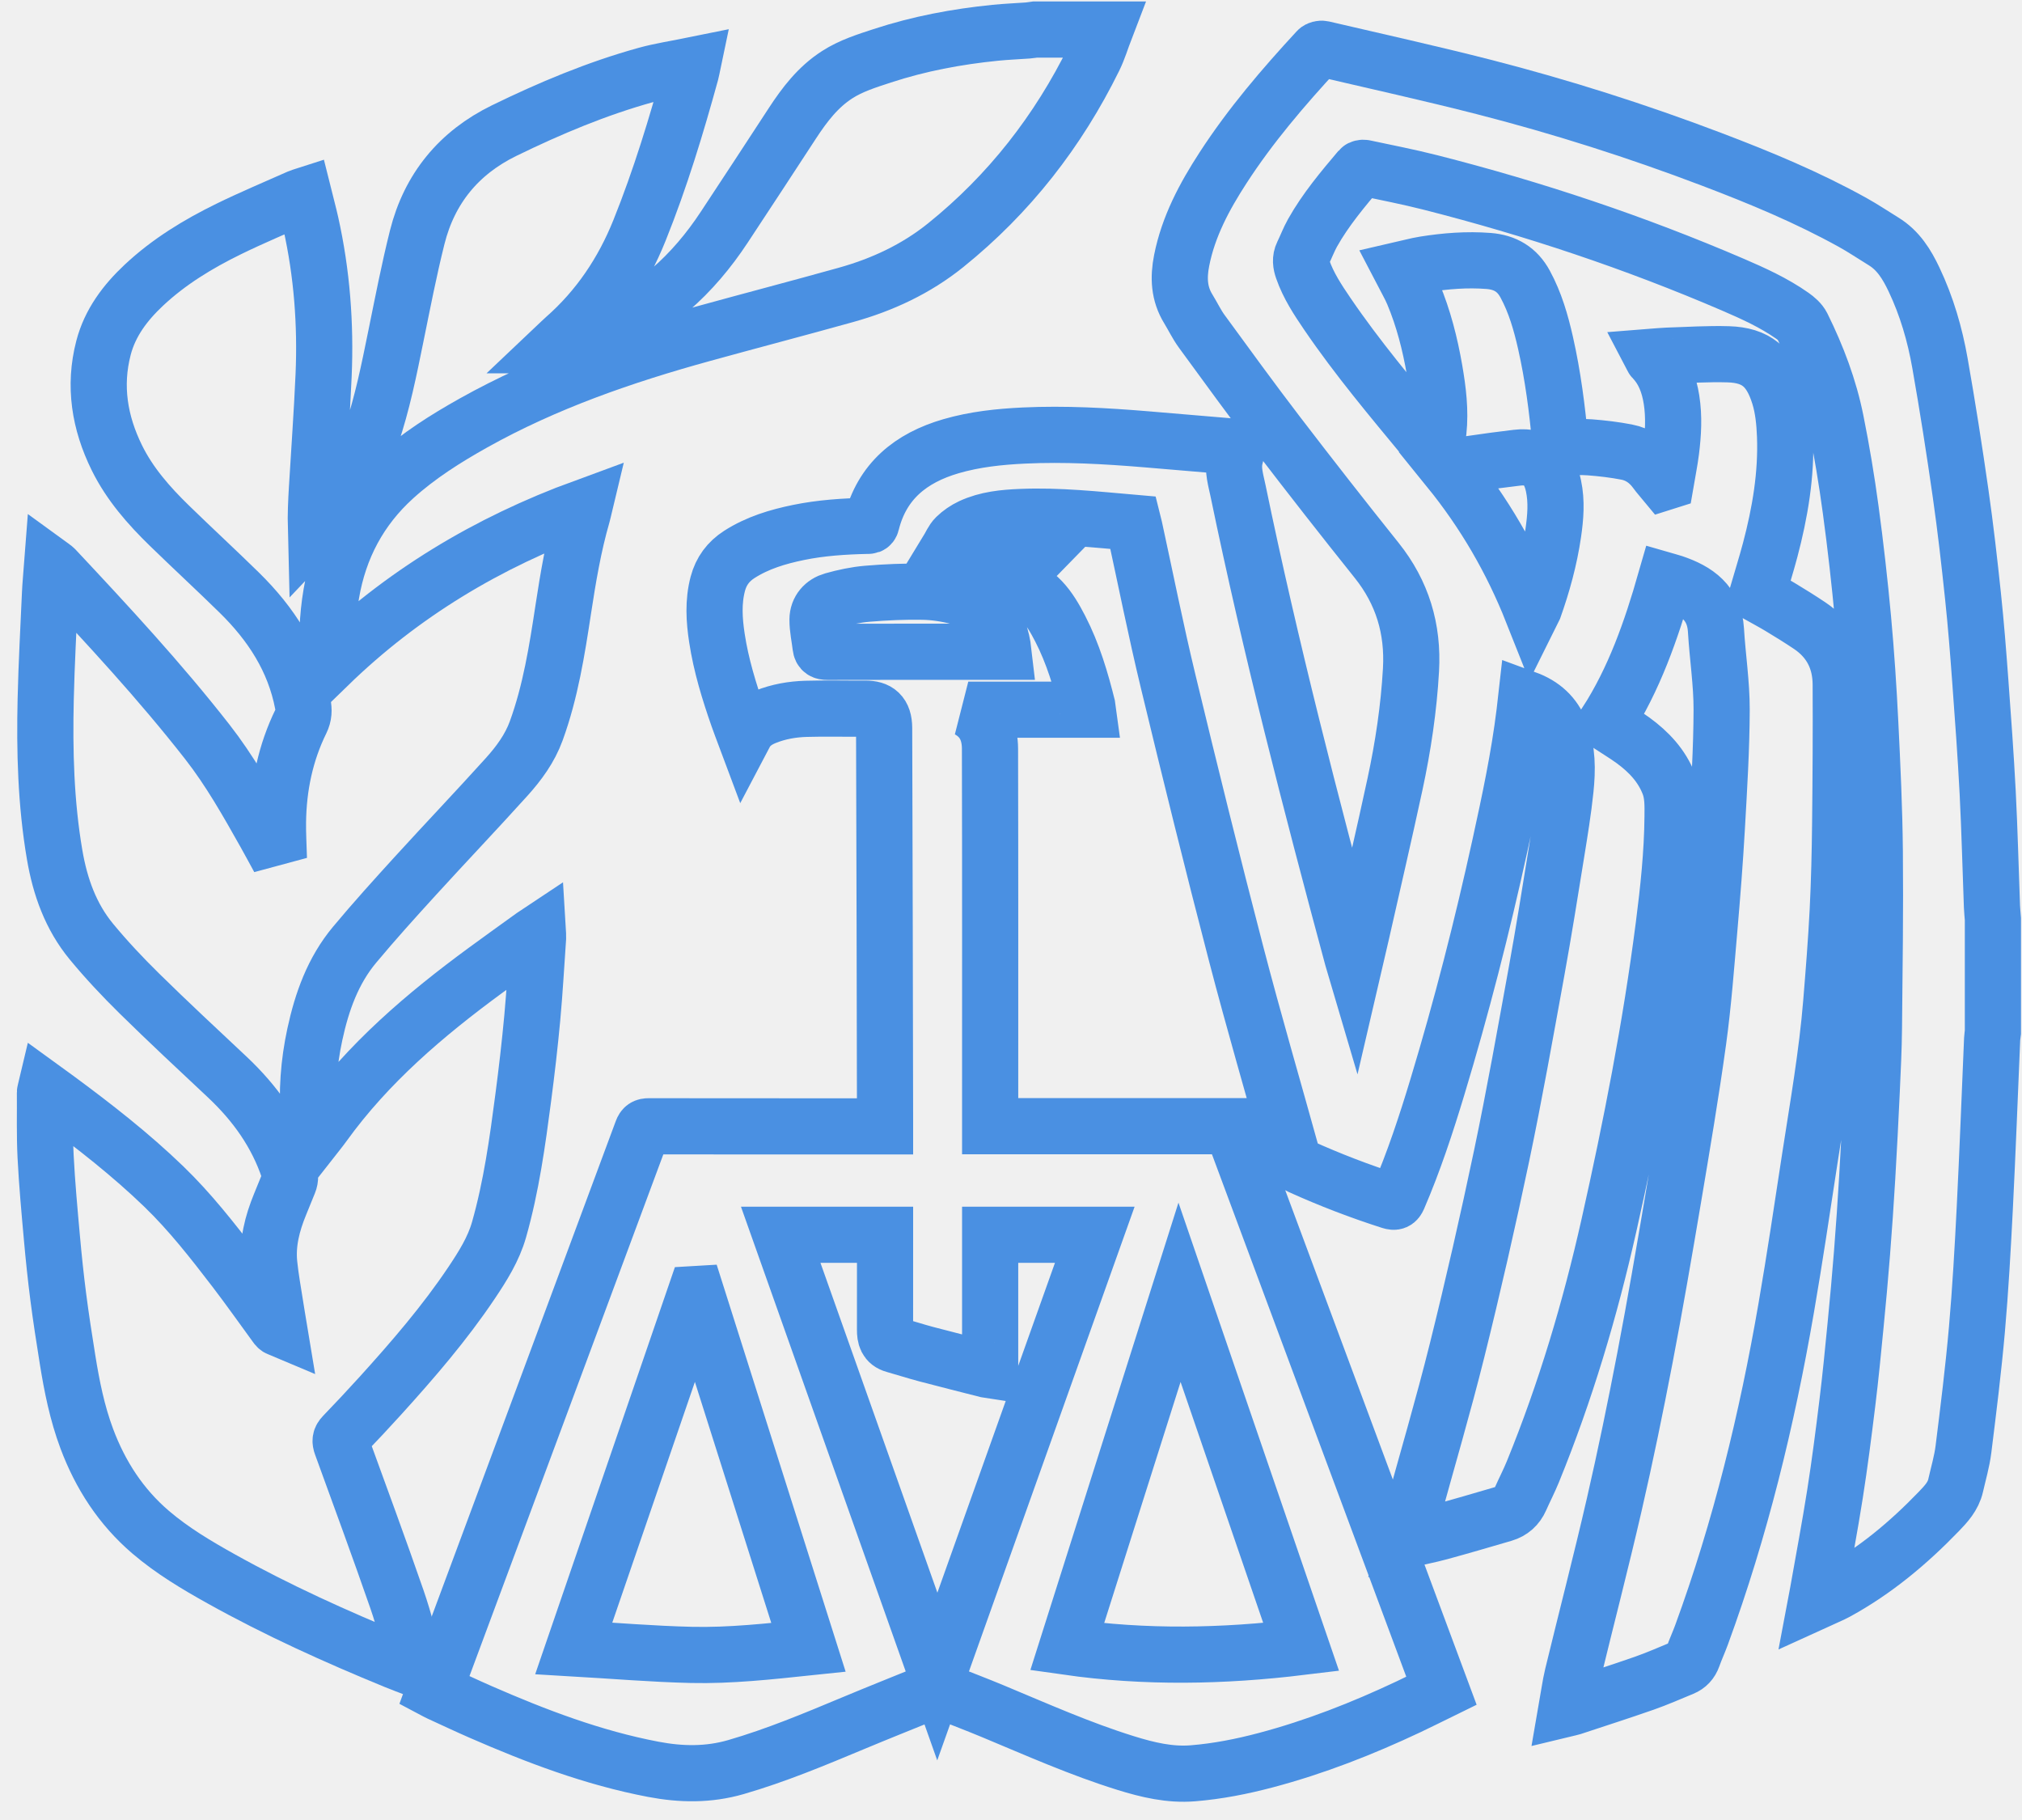
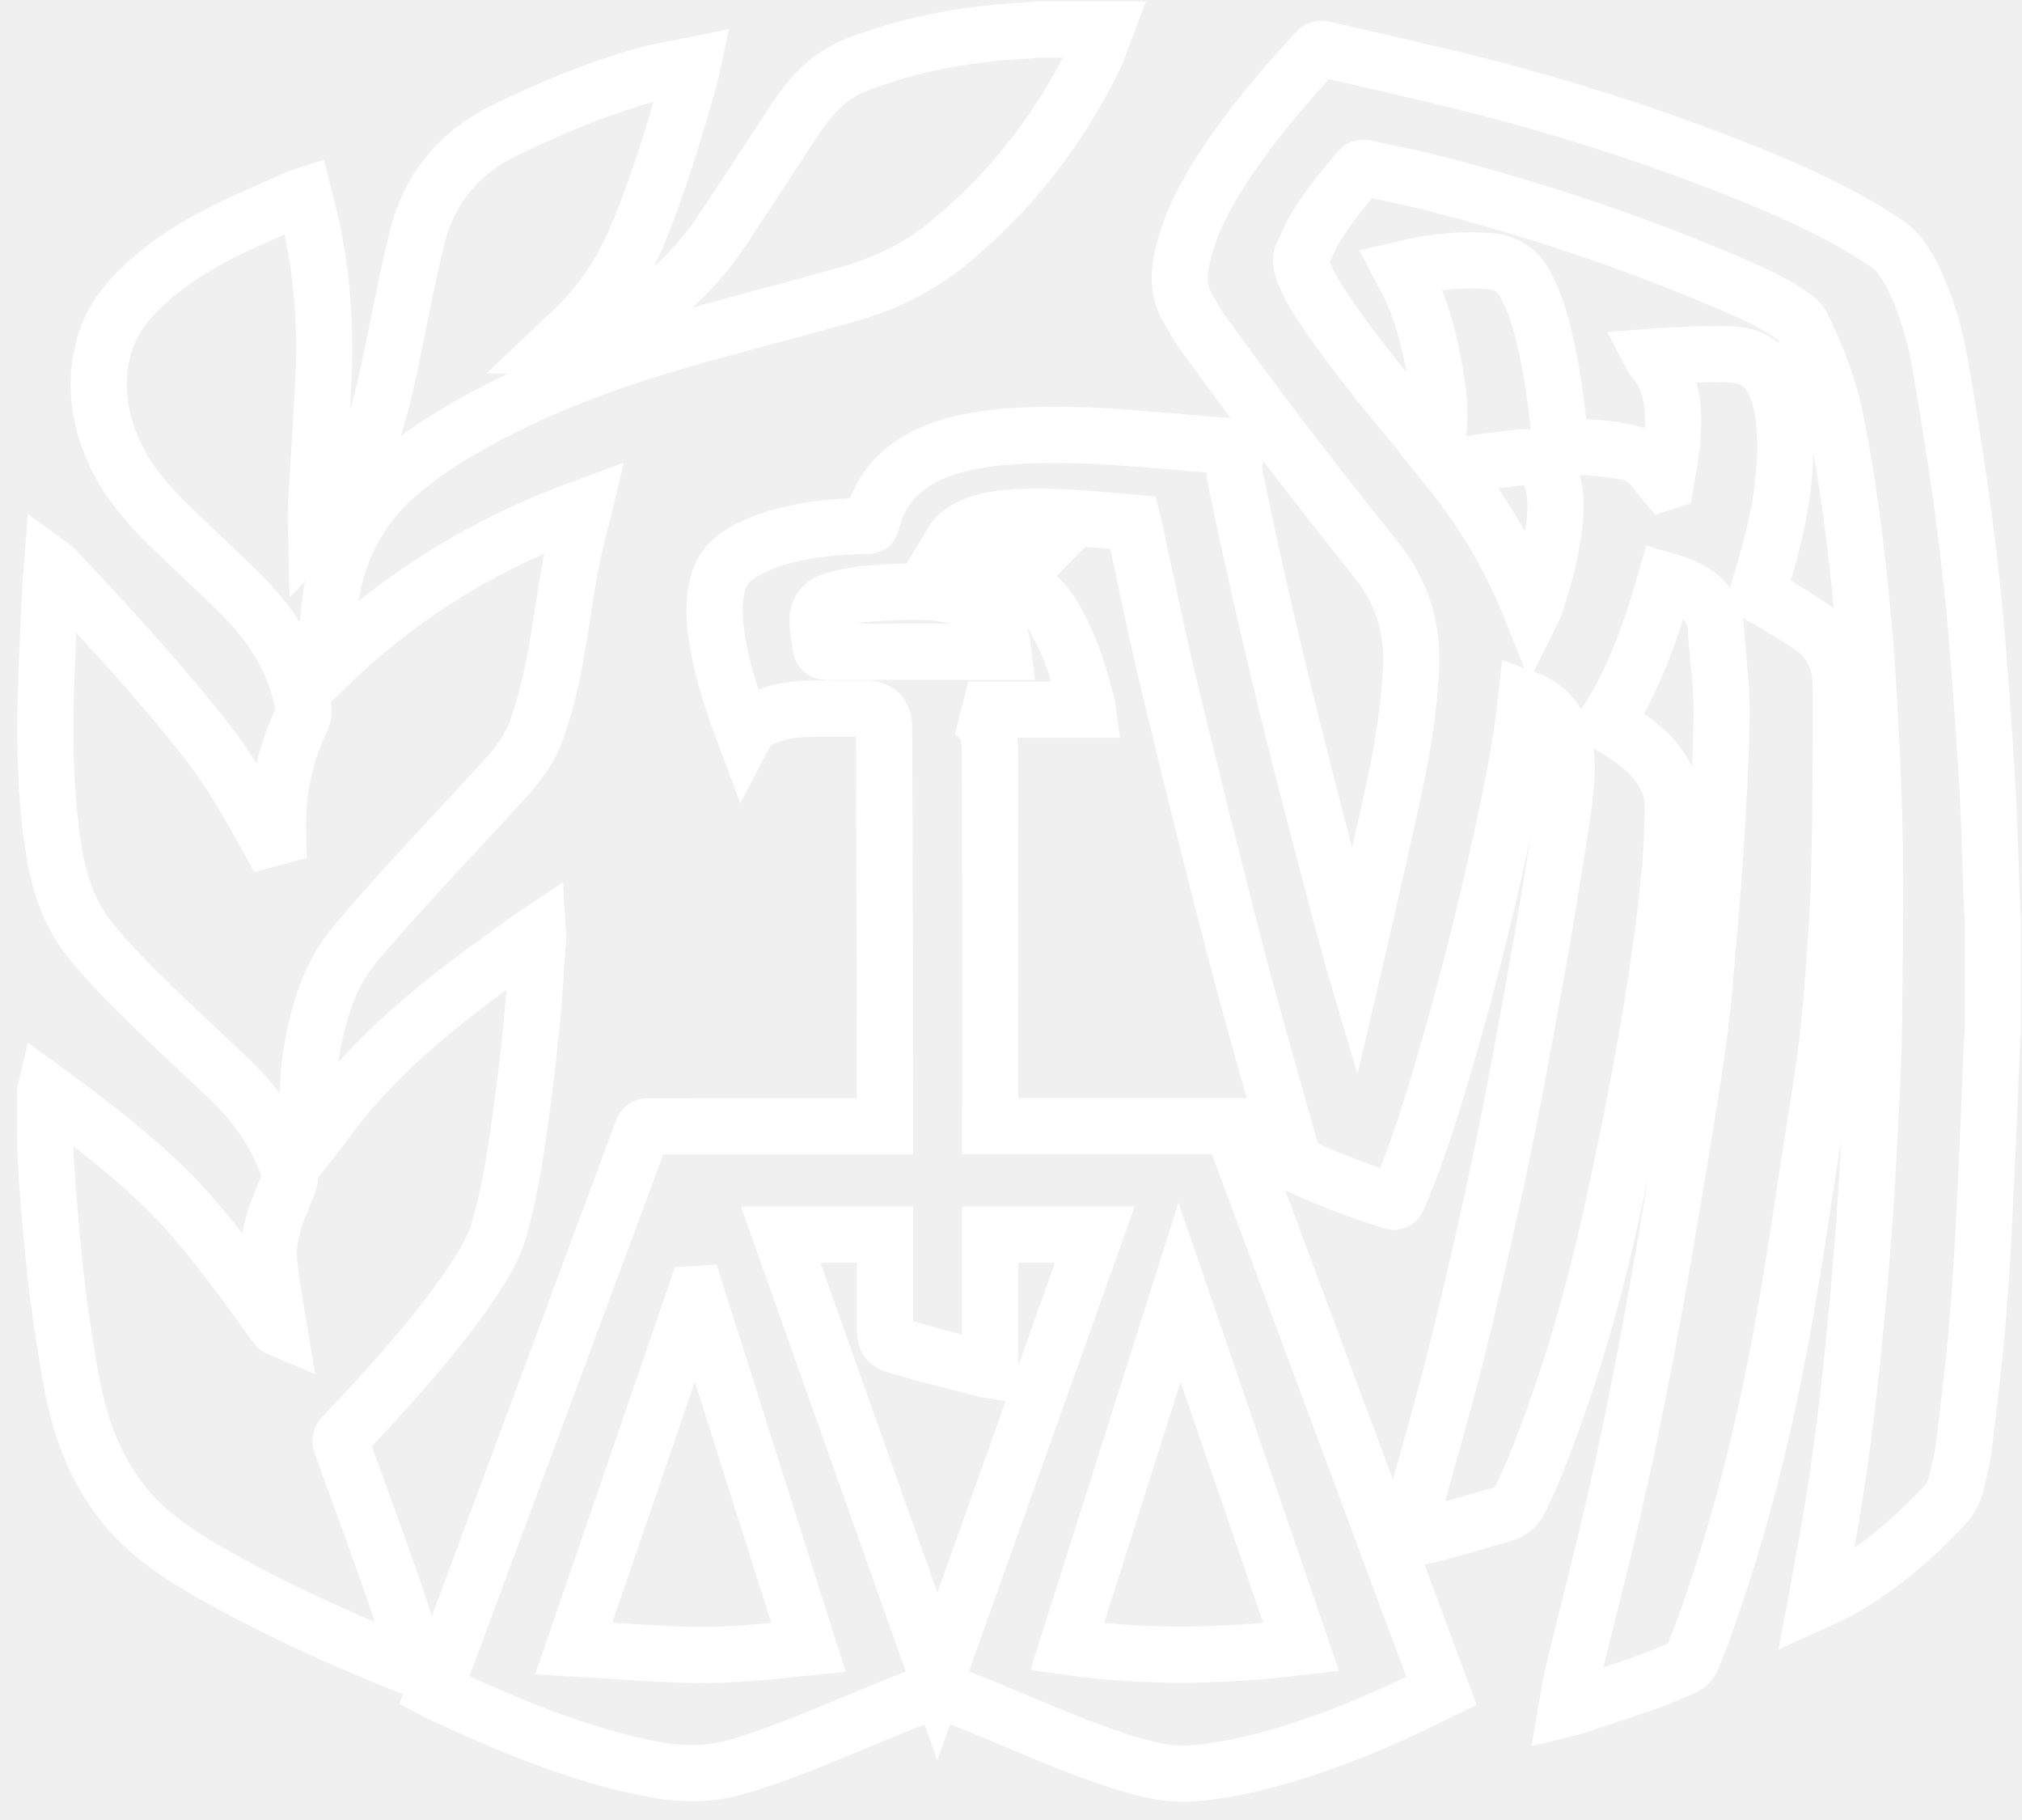
<svg xmlns="http://www.w3.org/2000/svg" width="90px" height="81px" viewBox="0 0 90 81" version="1.1">
  <defs />
  <g id="Page-1" stroke="none" stroke-width="1" fill="none" fill-rule="evenodd">
-     <g id="Desktop-HD" transform="translate(-995, -1258)" stroke="#4A90E2" stroke-width="2.5">
-       <g id="Taxes" transform="translate(997, 1259)">
+     <g id="Desktop-HD" transform="translate(-915, -908)" stroke="#FFFFFF" stroke-width="2.5">
+       <g id="Taxes" transform="translate(917, 909)">
        <g id="Group-6" transform="translate(0, 0.252871)">
          <path d="M66.201,25.983 C66.238,25.909 66.253,25.884 66.263,25.858 C66.657,24.755 66.967,23.629 67.136,22.469 C67.237,21.772 67.295,21.07 67.146,20.369 C66.972,19.556 66.534,18.997 65.52,19.118 C64.826,19.202 64.131,19.291 63.44,19.396 C63.133,19.443 62.834,19.537 62.483,19.62 C64.067,21.572 65.284,23.672 66.201,25.983 L66.201,25.983 Z M42.665,27.754 C42.513,26.422 41.874,25.63 40.637,25.304 C40.133,25.171 39.601,25.092 39.08,25.082 C38.258,25.067 37.433,25.103 36.614,25.171 C36.094,25.215 35.574,25.326 35.071,25.468 C34.67,25.58 34.391,25.891 34.388,26.32 C34.386,26.722 34.478,27.124 34.525,27.527 C34.547,27.712 34.647,27.758 34.83,27.758 C37.366,27.751 39.902,27.754 42.438,27.754 L42.665,27.754 Z M55.915,72.047 C54.116,66.801 52.319,61.561 50.501,56.261 C48.82,61.566 47.159,66.81 45.501,72.04 C48.973,72.535 52.431,72.47 55.915,72.047 L55.915,72.047 Z M29.003,56.341 C28.985,56.342 28.967,56.343 28.949,56.344 C27.152,61.581 25.354,66.818 23.538,72.109 C25.309,72.212 27.038,72.359 28.769,72.399 C30.506,72.439 32.236,72.246 33.985,72.063 C32.318,66.803 30.661,61.572 29.003,56.341 L29.003,56.341 Z M42.072,59.733 C42.026,59.726 41.998,59.725 41.971,59.718 C41.056,59.484 40.14,59.256 39.228,59.015 C38.749,58.888 38.278,58.734 37.801,58.601 C37.45,58.503 37.392,58.245 37.393,57.935 C37.396,56.605 37.394,55.276 37.394,53.946 L37.394,53.701 L32.75,53.701 C35.071,60.249 37.385,66.775 39.72,73.362 C42.07,66.77 44.397,60.243 46.729,53.701 L42.072,53.701 L42.072,59.733 Z M86.705,44.692 C86.693,44.791 86.675,44.889 86.671,44.989 C86.563,47.494 86.47,49.999 86.344,52.503 C86.253,54.311 86.151,56.119 85.993,57.922 C85.836,59.701 85.615,61.475 85.394,63.248 C85.326,63.793 85.167,64.327 85.045,64.865 C84.937,65.343 84.614,65.688 84.289,66.025 C82.942,67.421 81.466,68.658 79.754,69.594 C79.478,69.745 79.181,69.858 78.838,70.015 C78.872,69.835 78.896,69.715 78.917,69.594 C79.173,68.14 79.449,66.688 79.678,65.229 C79.89,63.876 80.064,62.516 80.23,61.156 C80.37,60.016 80.481,58.873 80.592,57.73 C80.697,56.658 80.795,55.585 80.879,54.512 C80.967,53.395 81.044,52.277 81.11,51.159 C81.186,49.875 81.252,48.591 81.311,47.306 C81.354,46.366 81.401,45.425 81.41,44.484 C81.436,41.869 81.473,39.253 81.448,36.637 C81.43,34.727 81.339,32.816 81.245,30.908 C81.169,29.366 81.067,27.824 80.926,26.287 C80.776,24.665 80.594,23.045 80.375,21.431 C80.197,20.111 79.977,18.793 79.715,17.486 C79.42,16.011 78.888,14.607 78.221,13.258 C78.131,13.076 77.95,12.921 77.778,12.8 C76.954,12.221 76.04,11.807 75.12,11.411 C70.758,9.536 66.266,8.036 61.663,6.866 C60.693,6.619 59.708,6.429 58.729,6.22 C58.667,6.206 58.565,6.225 58.528,6.268 C57.766,7.17 57.004,8.074 56.423,9.108 C56.255,9.407 56.135,9.732 55.983,10.041 C55.869,10.274 55.903,10.5 55.983,10.729 C56.236,11.457 56.656,12.093 57.085,12.723 C58.42,14.683 59.947,16.495 61.456,18.321 C61.579,18.47 61.701,18.62 61.871,18.828 C61.93,18.496 61.996,18.221 62.025,17.942 C62.122,17.026 62.009,16.121 61.854,15.22 C61.652,14.052 61.361,12.907 60.9,11.81 C60.752,11.457 60.551,11.125 60.356,10.748 C60.685,10.673 61.042,10.57 61.405,10.512 C62.349,10.362 63.295,10.287 64.254,10.361 C64.998,10.419 65.532,10.74 65.885,11.391 C66.332,12.214 66.586,13.101 66.791,14.004 C67.122,15.47 67.314,16.956 67.448,18.451 C67.454,18.514 67.47,18.576 67.483,18.649 C67.921,18.649 68.349,18.623 68.772,18.656 C69.317,18.698 69.863,18.763 70.399,18.866 C70.943,18.97 71.375,19.277 71.702,19.728 C71.823,19.895 71.963,20.047 72.094,20.206 L72.151,20.188 C72.229,19.73 72.323,19.274 72.381,18.813 C72.475,18.057 72.52,17.298 72.4,16.537 C72.291,15.849 72.063,15.218 71.567,14.706 C71.553,14.692 71.548,14.67 71.526,14.628 C71.769,14.609 71.996,14.583 72.224,14.576 C73.126,14.549 74.029,14.487 74.929,14.515 C76.164,14.554 76.793,15.08 77.19,16.344 C77.37,16.917 77.43,17.542 77.453,18.146 C77.519,19.874 77.231,21.564 76.79,23.23 C76.618,23.88 76.414,24.523 76.219,25.191 C76.548,25.375 76.897,25.559 77.234,25.762 C77.678,26.03 78.12,26.303 78.55,26.592 C79.477,27.216 79.926,28.111 79.931,29.207 C79.941,31.262 79.93,33.317 79.907,35.372 C79.893,36.672 79.863,37.973 79.798,39.272 C79.729,40.634 79.62,41.995 79.509,43.355 C79.32,45.688 78.911,47.993 78.556,50.304 C78.215,52.53 77.886,54.758 77.502,56.977 C76.647,61.922 75.466,66.787 73.736,71.508 C73.615,71.838 73.467,72.159 73.35,72.489 C73.266,72.724 73.115,72.884 72.893,72.976 C72.327,73.209 71.766,73.457 71.19,73.659 C70.123,74.032 69.045,74.377 67.972,74.733 C67.912,74.752 67.849,74.762 67.729,74.791 C67.82,74.273 67.88,73.782 67.995,73.305 C68.608,70.776 69.265,68.258 69.848,65.723 C70.348,63.55 70.797,61.366 71.217,59.177 C71.667,56.832 72.072,54.478 72.469,52.123 C72.864,49.775 73.263,47.427 73.589,45.069 C73.818,43.407 73.941,41.729 74.087,40.056 C74.216,38.568 74.333,37.079 74.417,35.588 C74.516,33.838 74.626,32.087 74.631,30.336 C74.634,29.155 74.448,27.975 74.378,26.792 C74.306,25.58 73.516,25.034 72.488,24.686 C72.38,24.65 72.269,24.623 72.131,24.583 C71.495,26.803 70.742,28.967 69.488,30.913 C69.911,31.188 70.313,31.426 70.689,31.699 C71.386,32.208 71.965,32.819 72.284,33.641 C72.466,34.11 72.45,34.599 72.446,35.086 C72.432,36.719 72.259,38.34 72.051,39.957 C71.474,44.441 70.604,48.873 69.614,53.283 C68.773,57.024 67.681,60.688 66.231,64.243 C66.064,64.654 65.857,65.05 65.678,65.456 C65.529,65.795 65.278,66.018 64.928,66.121 C63.982,66.398 63.035,66.676 62.084,66.935 C61.605,67.066 61.116,67.157 60.587,67.277 C60.674,66.916 60.743,66.583 60.833,66.257 C61.509,63.789 62.236,61.334 62.854,58.851 C63.57,55.972 64.23,53.077 64.84,50.174 C65.411,47.452 65.896,44.712 66.394,41.975 C66.712,40.225 66.992,38.468 67.275,36.713 C67.427,35.772 67.582,34.829 67.681,33.881 C67.772,33.008 67.778,32.129 67.45,31.287 C67.176,30.581 66.669,30.115 65.927,29.843 C65.902,30.064 65.88,30.266 65.855,30.468 C65.61,32.456 65.192,34.412 64.764,36.367 C63.97,39.988 63.052,43.577 61.978,47.126 C61.474,48.794 60.929,50.448 60.239,52.052 C60.161,52.232 60.078,52.263 59.898,52.205 C58.531,51.768 57.194,51.255 55.887,50.664 C55.685,50.572 55.578,50.431 55.52,50.223 C54.686,47.211 53.806,44.212 53.019,41.189 C51.97,37.159 50.969,33.116 49.994,29.068 C49.446,26.797 48.99,24.504 48.493,22.221 C48.478,22.152 48.459,22.085 48.441,22.013 C46.773,21.868 45.12,21.687 43.455,21.755 C42.69,21.787 41.923,21.857 41.217,22.187 C40.974,22.301 40.739,22.461 40.548,22.648 C40.393,22.8 40.308,23.023 40.159,23.267 L44.377,23.267 C43.915,23.74 43.466,24.199 42.982,24.695 C44.175,24.958 44.718,25.812 45.189,26.724 C45.762,27.834 46.113,29.025 46.412,30.231 C46.419,30.258 46.419,30.286 46.425,30.332 L41.099,30.332 C41.821,30.725 42.063,31.363 42.065,32.075 C42.078,37.573 42.072,43.071 42.072,48.569 L42.072,48.869 L52.813,48.869 C55.93,57.247 59.04,65.607 62.159,73.993 C61.669,74.233 61.189,74.475 60.702,74.705 C58.646,75.675 56.537,76.503 54.335,77.086 C53.273,77.367 52.199,77.579 51.103,77.668 C50.067,77.753 49.081,77.516 48.106,77.213 C46.078,76.584 44.143,75.719 42.189,74.905 C41.505,74.62 40.811,74.357 40.122,74.083 C39.847,73.974 39.573,73.975 39.299,74.086 C38.192,74.536 37.081,74.978 35.978,75.439 C34.263,76.155 32.551,76.872 30.761,77.391 C29.534,77.747 28.314,77.727 27.077,77.491 C24.396,76.981 21.869,76.019 19.383,74.933 C18.763,74.662 18.15,74.372 17.535,74.09 C17.47,74.061 17.408,74.025 17.327,73.982 C17.408,73.761 17.487,73.547 17.566,73.334 C20.573,65.247 23.58,57.161 26.582,49.072 C26.64,48.915 26.714,48.873 26.875,48.873 C30.287,48.878 33.699,48.877 37.111,48.877 L37.394,48.877 C37.394,48.783 37.394,48.707 37.394,48.631 C37.382,42.802 37.375,36.974 37.353,31.145 C37.35,30.505 37.058,30.283 36.517,30.287 C35.637,30.293 34.755,30.268 33.875,30.294 C33.261,30.312 32.655,30.418 32.079,30.648 C31.695,30.802 31.361,31.018 31.141,31.437 C31.037,31.159 30.941,30.917 30.856,30.671 C30.453,29.519 30.095,28.355 29.911,27.145 C29.788,26.338 29.738,25.532 29.95,24.729 C30.098,24.169 30.415,23.739 30.907,23.423 C31.716,22.904 32.616,22.635 33.545,22.444 C34.546,22.239 35.561,22.173 36.581,22.15 C36.672,22.148 36.756,22.167 36.79,22.03 C37.255,20.162 38.542,19.128 40.327,18.607 C41.386,18.299 42.476,18.183 43.574,18.131 C45.397,18.045 47.214,18.149 49.03,18.299 C50.382,18.41 51.734,18.527 53.095,18.642 C53.044,18.844 52.991,19.02 52.956,19.2 C52.864,19.674 53.01,20.127 53.104,20.581 C54.552,27.582 56.341,34.501 58.203,41.402 C58.221,41.47 58.243,41.538 58.279,41.66 C58.391,41.178 58.494,40.748 58.592,40.318 C59.094,38.094 59.612,35.874 60.092,33.646 C60.453,31.969 60.707,30.274 60.804,28.557 C60.906,26.736 60.423,25.12 59.274,23.684 C57.785,21.824 56.317,19.946 54.868,18.055 C53.718,16.552 52.606,15.021 51.49,13.493 C51.262,13.181 51.095,12.826 50.892,12.495 C50.475,11.818 50.445,11.102 50.596,10.339 C50.896,8.822 51.609,7.494 52.438,6.216 C53.66,4.332 55.116,2.631 56.638,0.984 C56.685,0.932 56.803,0.904 56.875,0.921 C59.267,1.48 61.666,2.009 64.045,2.618 C67.487,3.5 70.87,4.577 74.191,5.839 C76.335,6.653 78.451,7.531 80.458,8.644 C80.93,8.905 81.379,9.209 81.839,9.491 C82.496,9.894 82.874,10.512 83.193,11.184 C83.758,12.373 84.123,13.627 84.349,14.913 C84.689,16.841 84.991,18.775 85.268,20.713 C85.486,22.233 85.659,23.76 85.82,25.286 C85.952,26.529 86.049,27.775 86.141,29.02 C86.264,30.689 86.387,32.359 86.473,34.03 C86.559,35.716 86.6,37.404 86.663,39.091 C86.67,39.277 86.691,39.462 86.705,39.647 L86.705,44.692 Z" id="Fill-1" />
          <path d="M47.191,0.062 C47.027,0.489 46.897,0.933 46.696,1.342 C45.098,4.588 42.922,7.382 40.091,9.662 C38.773,10.722 37.271,11.421 35.652,11.872 C33.535,12.463 31.41,13.018 29.292,13.602 C25.753,14.577 22.298,15.769 19.083,17.567 C17.835,18.265 16.627,19.029 15.563,19.99 C14.016,21.387 13.094,23.126 12.746,25.172 C12.568,26.225 12.529,27.282 12.623,28.353 C15.887,25.183 19.686,22.896 24.005,21.315 C23.968,21.469 23.95,21.563 23.924,21.654 C23.524,23.035 23.288,24.449 23.071,25.867 C22.792,27.696 22.505,29.523 21.868,31.274 C21.582,32.061 21.094,32.722 20.546,33.33 C19.214,34.806 17.842,36.245 16.502,37.714 C15.581,38.724 14.662,39.74 13.786,40.79 C12.818,41.948 12.326,43.333 12.013,44.786 C11.737,46.065 11.64,47.357 11.754,48.662 C11.777,48.93 11.815,49.196 11.852,49.52 C12.062,49.252 12.245,49.033 12.41,48.803 C14.384,46.064 16.919,43.906 19.622,41.924 C20.325,41.408 21.035,40.9 21.742,40.39 C21.799,40.348 21.858,40.311 21.941,40.256 C21.946,40.341 21.955,40.401 21.951,40.461 C21.867,41.657 21.802,42.855 21.692,44.048 C21.582,45.234 21.445,46.418 21.29,47.599 C21.031,49.576 20.759,51.552 20.212,53.476 C19.965,54.342 19.487,55.099 18.991,55.84 C17.789,57.633 16.382,59.262 14.936,60.859 C14.394,61.457 13.842,62.046 13.282,62.627 C13.143,62.77 13.134,62.882 13.199,63.06 C14.029,65.344 14.871,67.625 15.667,69.921 C16.013,70.921 16.261,71.955 16.554,72.973 C16.536,72.989 16.518,73.005 16.499,73.02 C16.198,72.904 15.893,72.793 15.594,72.67 C12.951,71.586 10.352,70.412 7.856,69.021 C6.752,68.406 5.667,67.761 4.704,66.937 C3.383,65.807 2.47,64.396 1.864,62.779 C1.434,61.63 1.195,60.436 1.003,59.232 C0.857,58.318 0.714,57.404 0.596,56.486 C0.482,55.604 0.389,54.718 0.31,53.832 C0.202,52.63 0.091,51.428 0.03,50.224 C-0.018,49.272 0.008,48.316 0.001,47.361 C0.001,47.341 0.01,47.321 0.022,47.27 C0.205,47.403 0.379,47.527 0.55,47.653 C2.199,48.87 3.813,50.128 5.289,51.553 C6.46,52.683 7.457,53.961 8.443,55.247 C9.073,56.069 9.669,56.917 10.281,57.753 C10.313,57.798 10.346,57.843 10.425,57.876 C10.37,57.543 10.312,57.211 10.261,56.878 C10.164,56.254 10.049,55.632 9.985,55.005 C9.889,54.077 10.117,53.196 10.468,52.342 C10.6,52.024 10.728,51.704 10.857,51.386 C10.937,51.191 10.921,51.008 10.853,50.803 C10.313,49.182 9.351,47.842 8.113,46.679 C6.804,45.45 5.489,44.228 4.21,42.97 C3.461,42.234 2.738,41.465 2.07,40.656 C1.147,39.539 0.676,38.211 0.433,36.794 C0.04,34.496 -0.02,32.179 0.034,29.857 C0.071,28.292 0.156,26.727 0.226,25.163 C0.243,24.768 0.284,24.375 0.316,23.955 C0.364,23.99 0.405,24.011 0.434,24.042 C2.78,26.545 5.113,29.059 7.226,31.762 C8.221,33.036 9.013,34.441 9.803,35.845 C10.006,36.206 10.201,36.572 10.414,36.961 C10.399,36.396 10.366,35.864 10.373,35.332 C10.393,33.763 10.704,32.255 11.4,30.838 C11.526,30.582 11.53,30.349 11.479,30.077 C11.104,28.101 10.06,26.504 8.648,25.12 C7.624,24.116 6.569,23.144 5.541,22.143 C4.619,21.246 3.773,20.282 3.2,19.118 C2.433,17.56 2.164,15.929 2.607,14.228 C2.899,13.108 3.574,12.217 4.407,11.436 C5.522,10.392 6.815,9.606 8.18,8.938 C9.207,8.435 10.265,7.994 11.311,7.527 C11.369,7.501 11.432,7.486 11.528,7.455 C11.632,7.873 11.743,8.277 11.834,8.686 C12.331,10.915 12.502,13.173 12.404,15.449 C12.331,17.128 12.207,18.804 12.108,20.482 C12.073,21.069 12.045,21.656 12.061,22.279 C12.289,22.038 12.529,21.807 12.741,21.553 C13.584,20.543 14.11,19.366 14.529,18.136 C15.02,16.693 15.317,15.203 15.62,13.713 C15.921,12.239 16.206,10.759 16.572,9.301 C17.116,7.136 18.429,5.54 20.442,4.559 C22.474,3.568 24.56,2.69 26.747,2.084 C27.41,1.9 28.097,1.799 28.824,1.651 C28.793,1.799 28.781,1.886 28.757,1.971 C28.104,4.35 27.387,6.708 26.465,9 C25.722,10.85 24.64,12.467 23.133,13.792 C23.026,13.886 22.926,13.987 22.794,14.112 C22.876,14.112 22.922,14.121 22.964,14.11 C24.754,13.625 26.406,12.869 27.82,11.652 C28.761,10.841 29.55,9.899 30.231,8.867 C31.249,7.325 32.261,5.78 33.271,4.232 C33.814,3.401 34.409,2.621 35.261,2.073 C35.88,1.674 36.577,1.458 37.268,1.231 C38.905,0.693 40.589,0.378 42.301,0.206 C42.782,0.158 43.267,0.139 43.749,0.104 C43.856,0.096 43.962,0.076 44.068,0.062 L47.191,0.062 Z" id="Fill-4" />
        </g>
      </g>
    </g>
  </g>
</svg>
